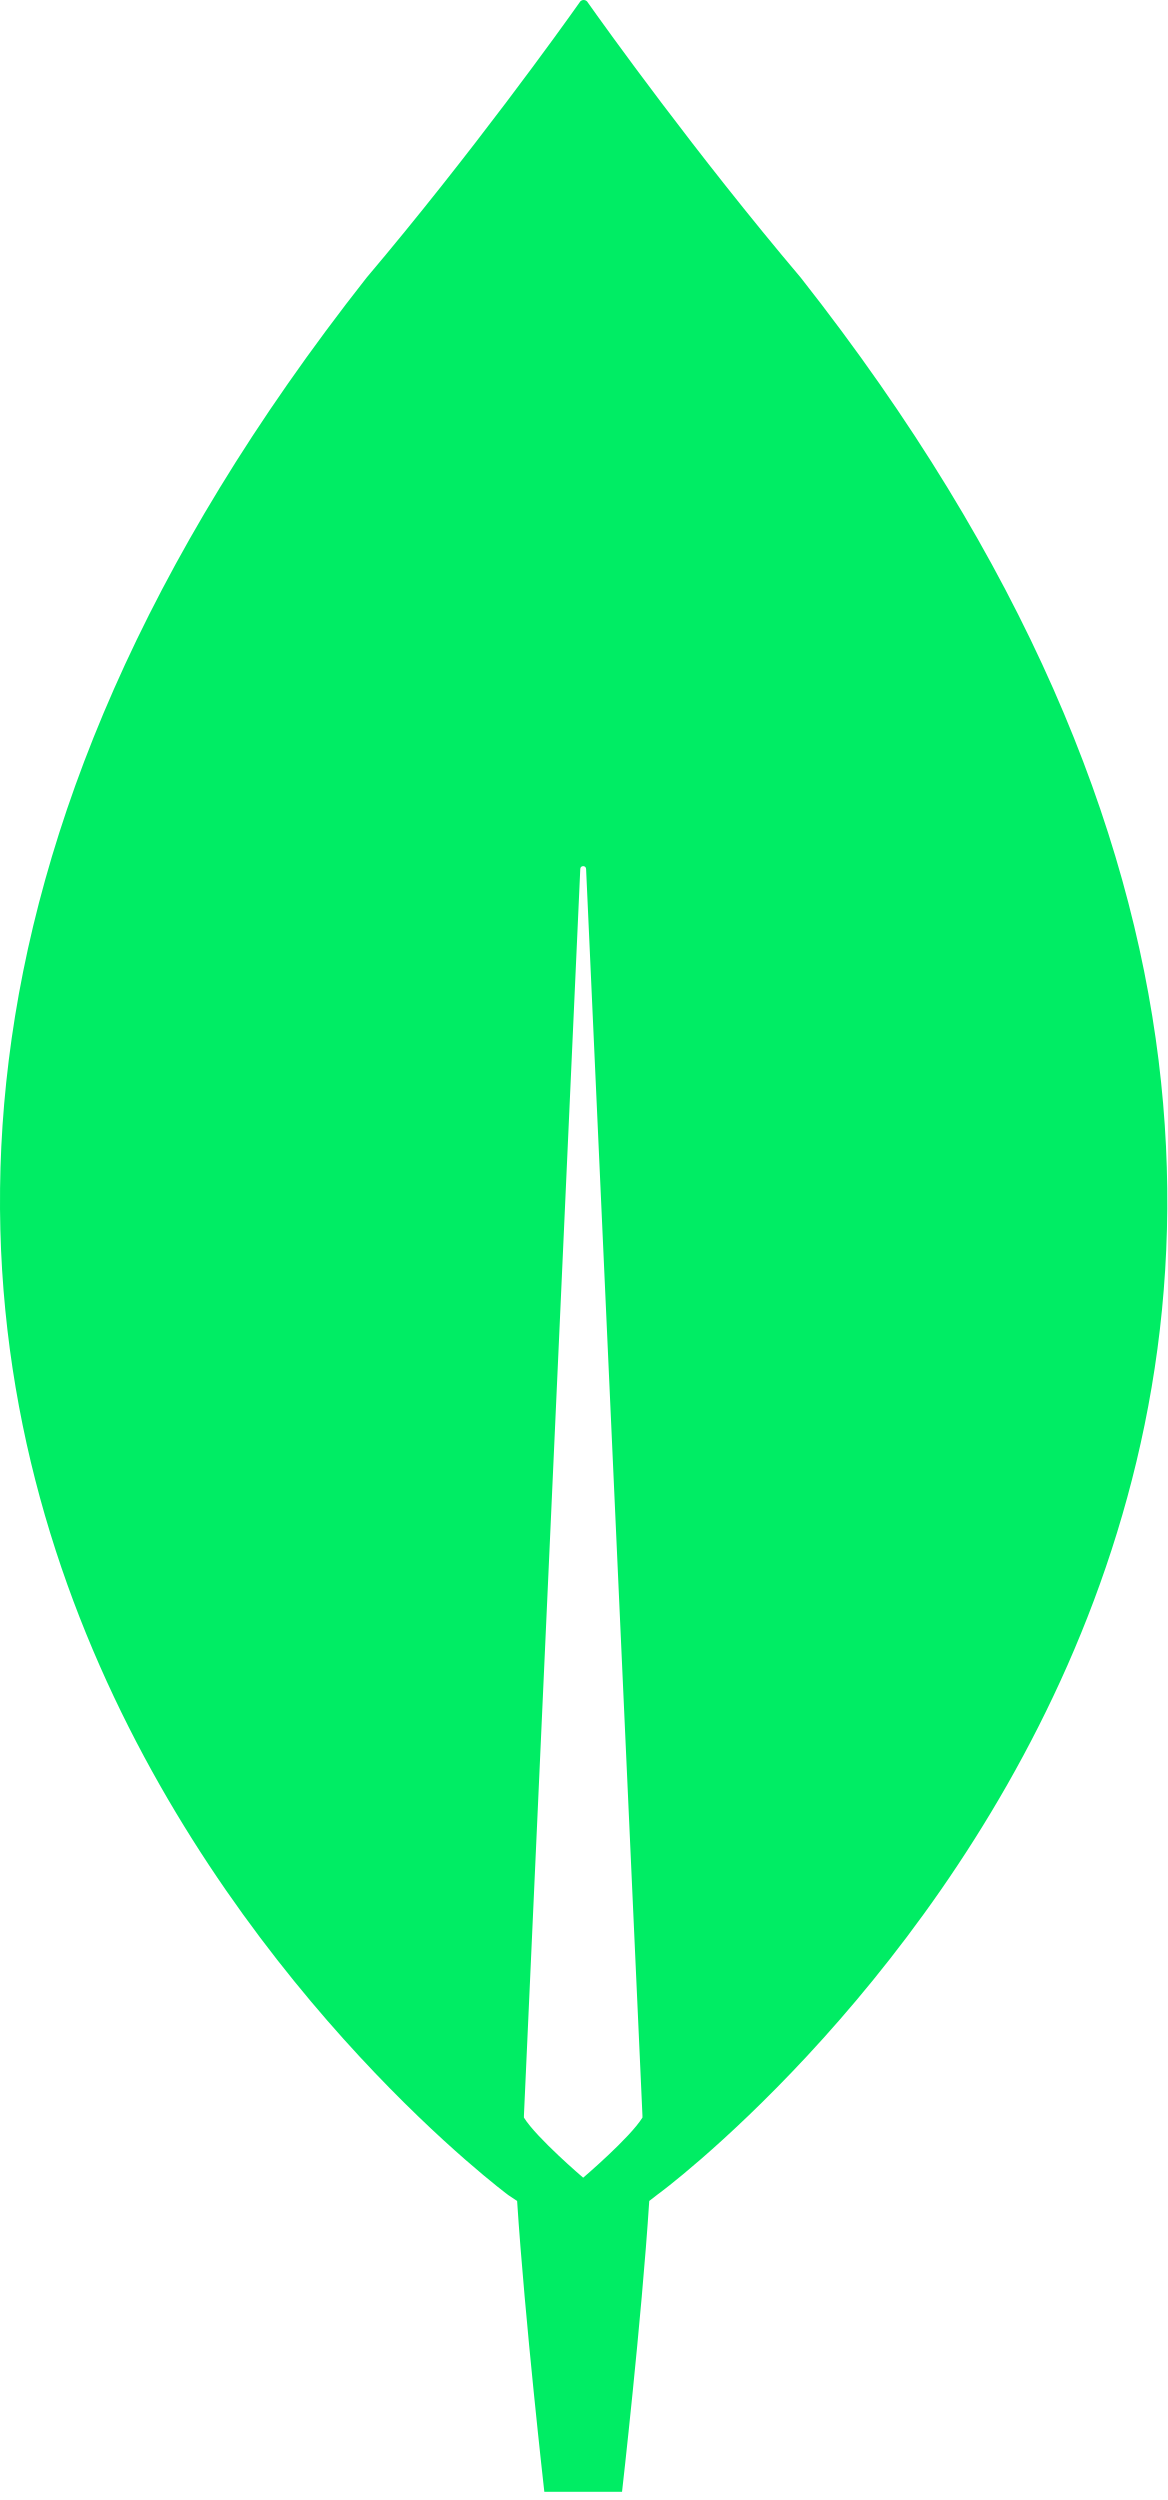
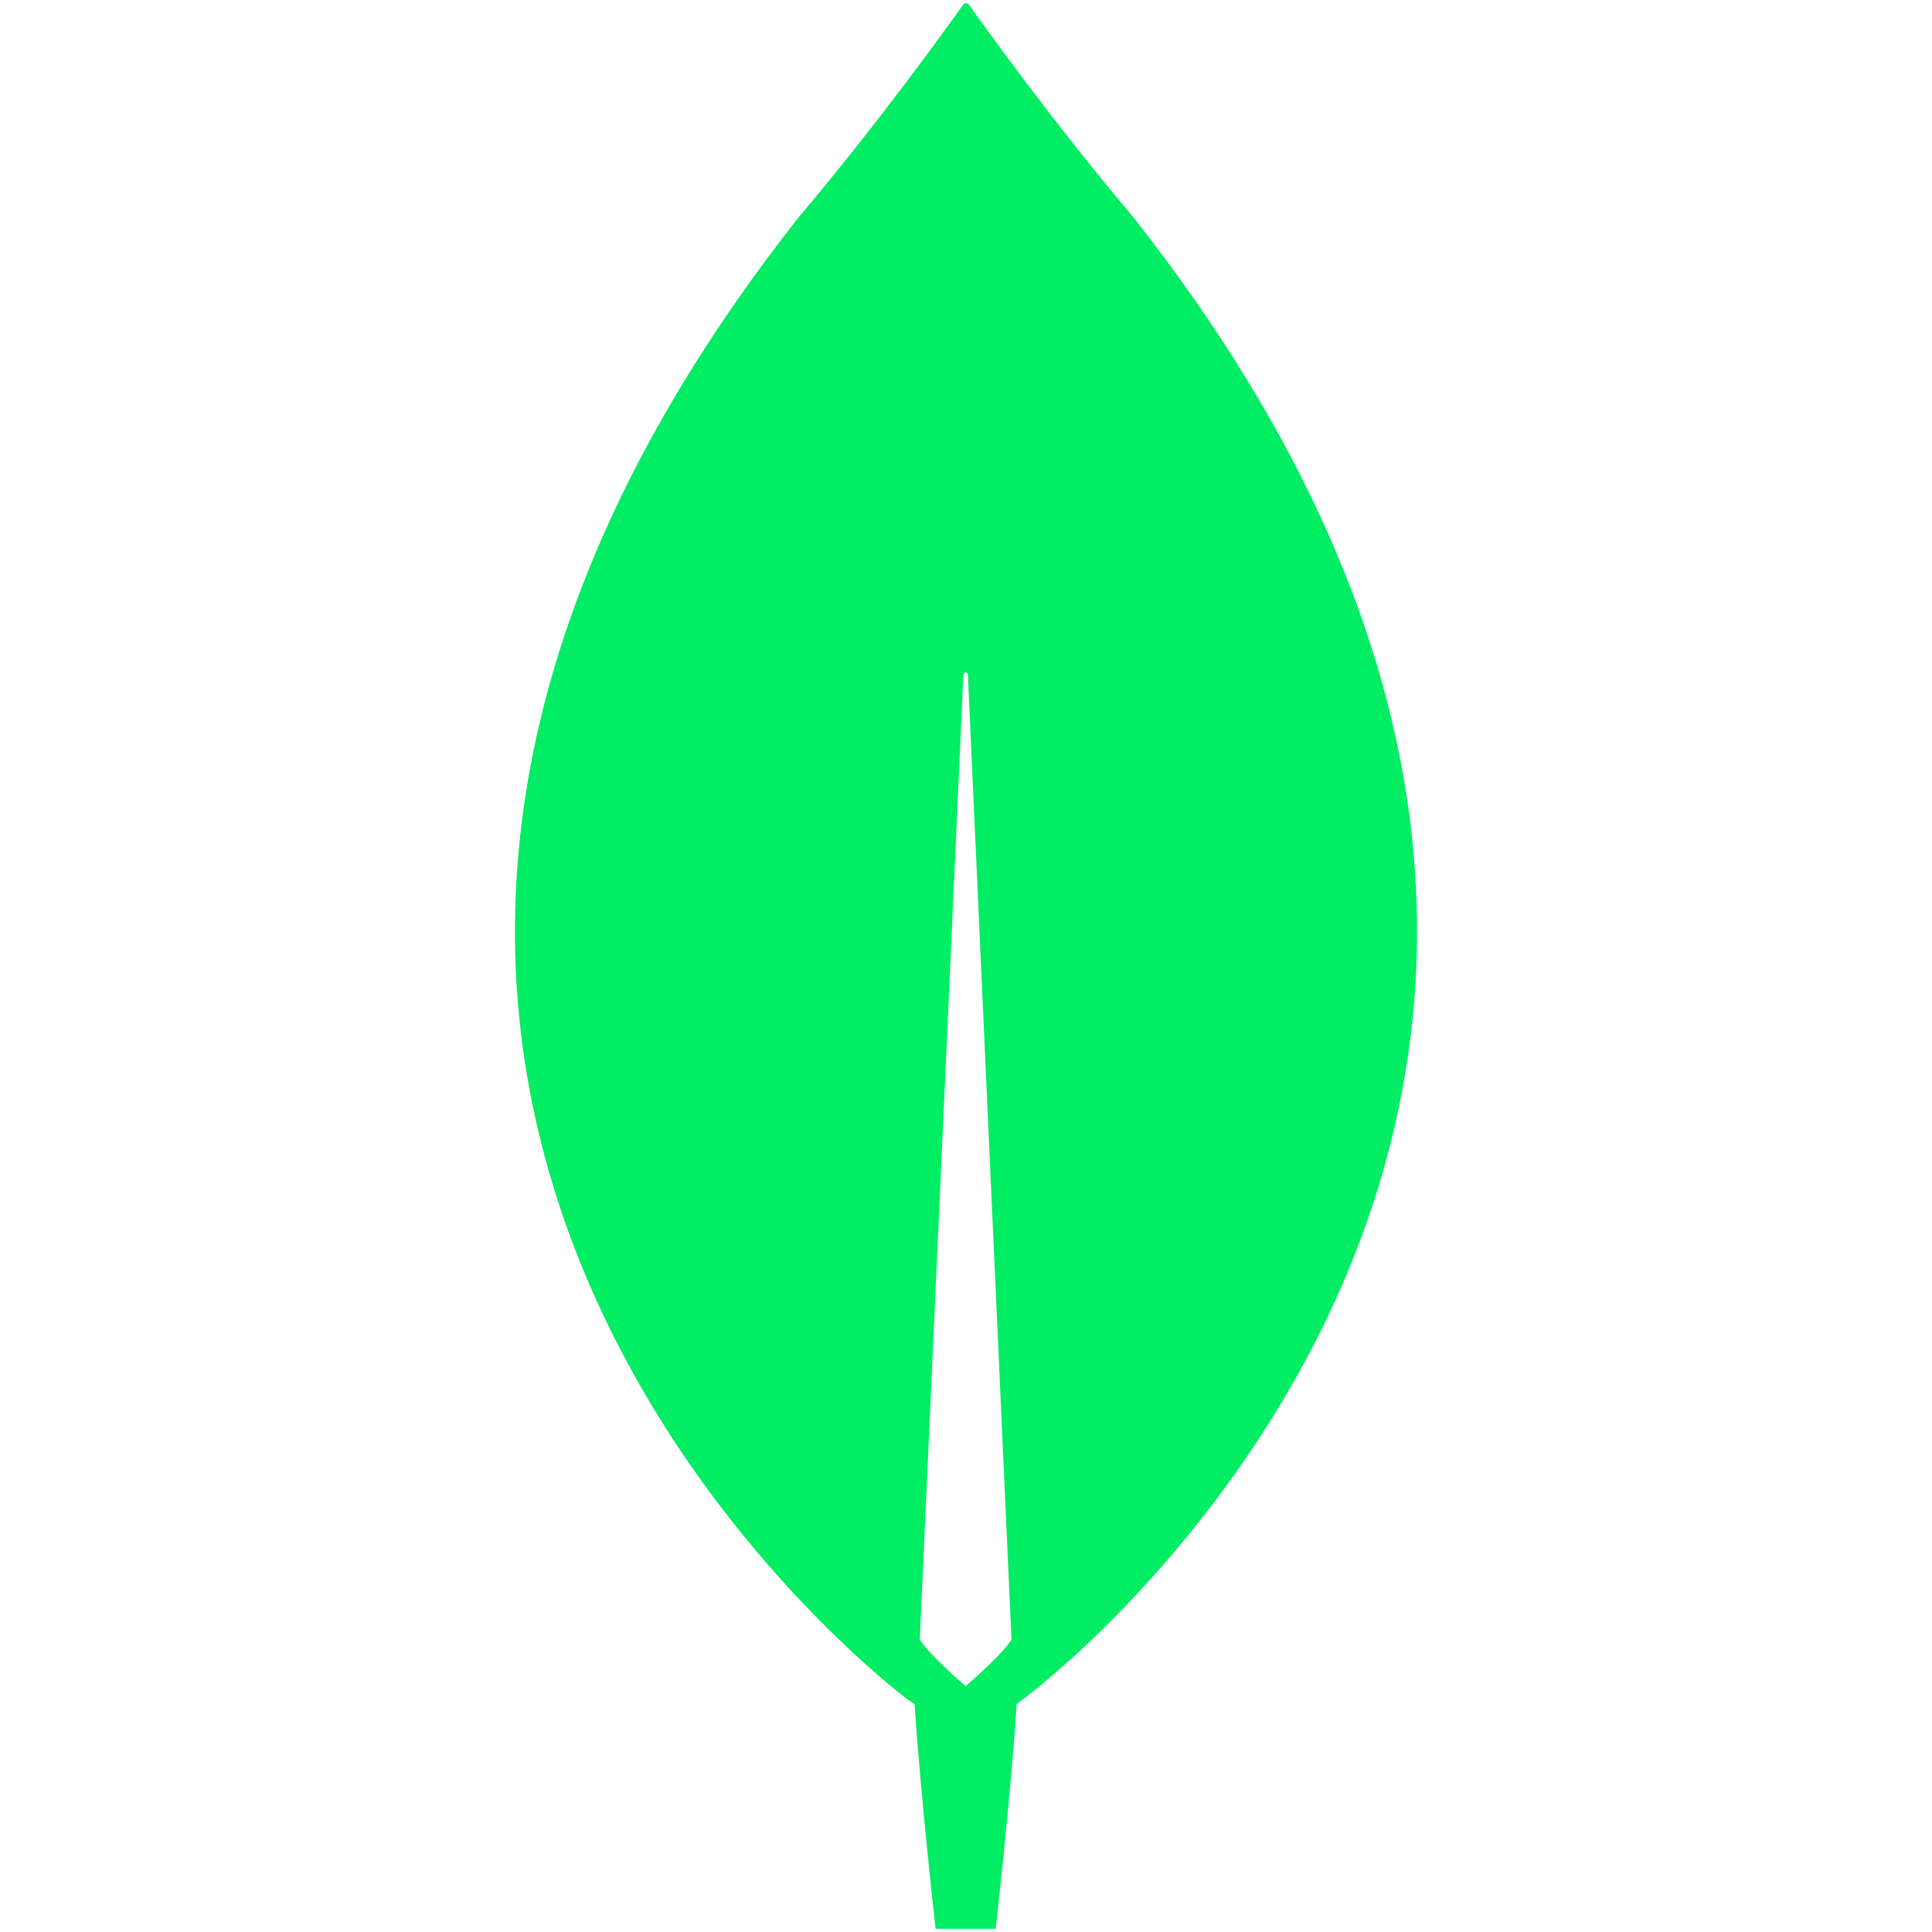
- <svg xmlns="http://www.w3.org/2000/svg" width="120" height="257" viewBox="0 0 120 257" fill="none">
-   <path d="M82.323 28.55C71.537 15.795 62.248 2.84 60.351 0.149C60.151 -0.05 59.852 -0.05 59.652 0.149C57.754 2.84 48.466 15.795 37.68 28.55C-54.902 146.238 52.261 225.661 52.261 225.661L53.16 226.258C53.959 238.516 55.956 256.154 55.956 256.154H59.951H63.946C63.946 256.154 65.944 238.615 66.743 226.258L67.642 225.561C67.741 225.561 174.905 146.238 82.323 28.55ZM59.951 223.867C59.951 223.867 55.158 219.781 53.859 217.688V217.489L59.652 89.338C59.652 88.939 60.251 88.939 60.251 89.338L66.044 217.489V217.688C64.745 219.781 59.951 223.867 59.951 223.867Z" fill="#00ED64" />
+ <svg xmlns="http://www.w3.org/2000/svg" width="257" height="257" viewBox="0 0 257 257" fill="none" version="1.1" id="svg1">
+   <defs id="defs1" />
+   <path d="m 150.823,28.973 c -10.786,-12.755 -20.074,-25.71 -21.972,-28.401 -0.2,-0.199 -0.499,-0.199 -0.699,0 C 126.254,3.263 116.966,16.218 106.18,28.973 13.598,146.661 120.761,226.084 120.761,226.084 l 0.899,0.597 c 0.799,12.258 2.796,29.896 2.796,29.896 h 3.995 3.995 c 0,0 1.998,-17.539 2.796,-29.896 l 0.899,-0.697 c 0.1,0 107.263,-79.323 14.681,-197.011 z M 128.451,224.29 c 0,0 -4.794,-4.086 -6.092,-6.179 v -0.199 l 5.793,-128.151 c 0,-0.399 0.599,-0.399 0.599,0 l 5.793,128.151 v 0.199 c -1.298,2.093 -6.092,6.179 -6.092,6.179 z" fill="#00ed64" id="path1" />
</svg>
